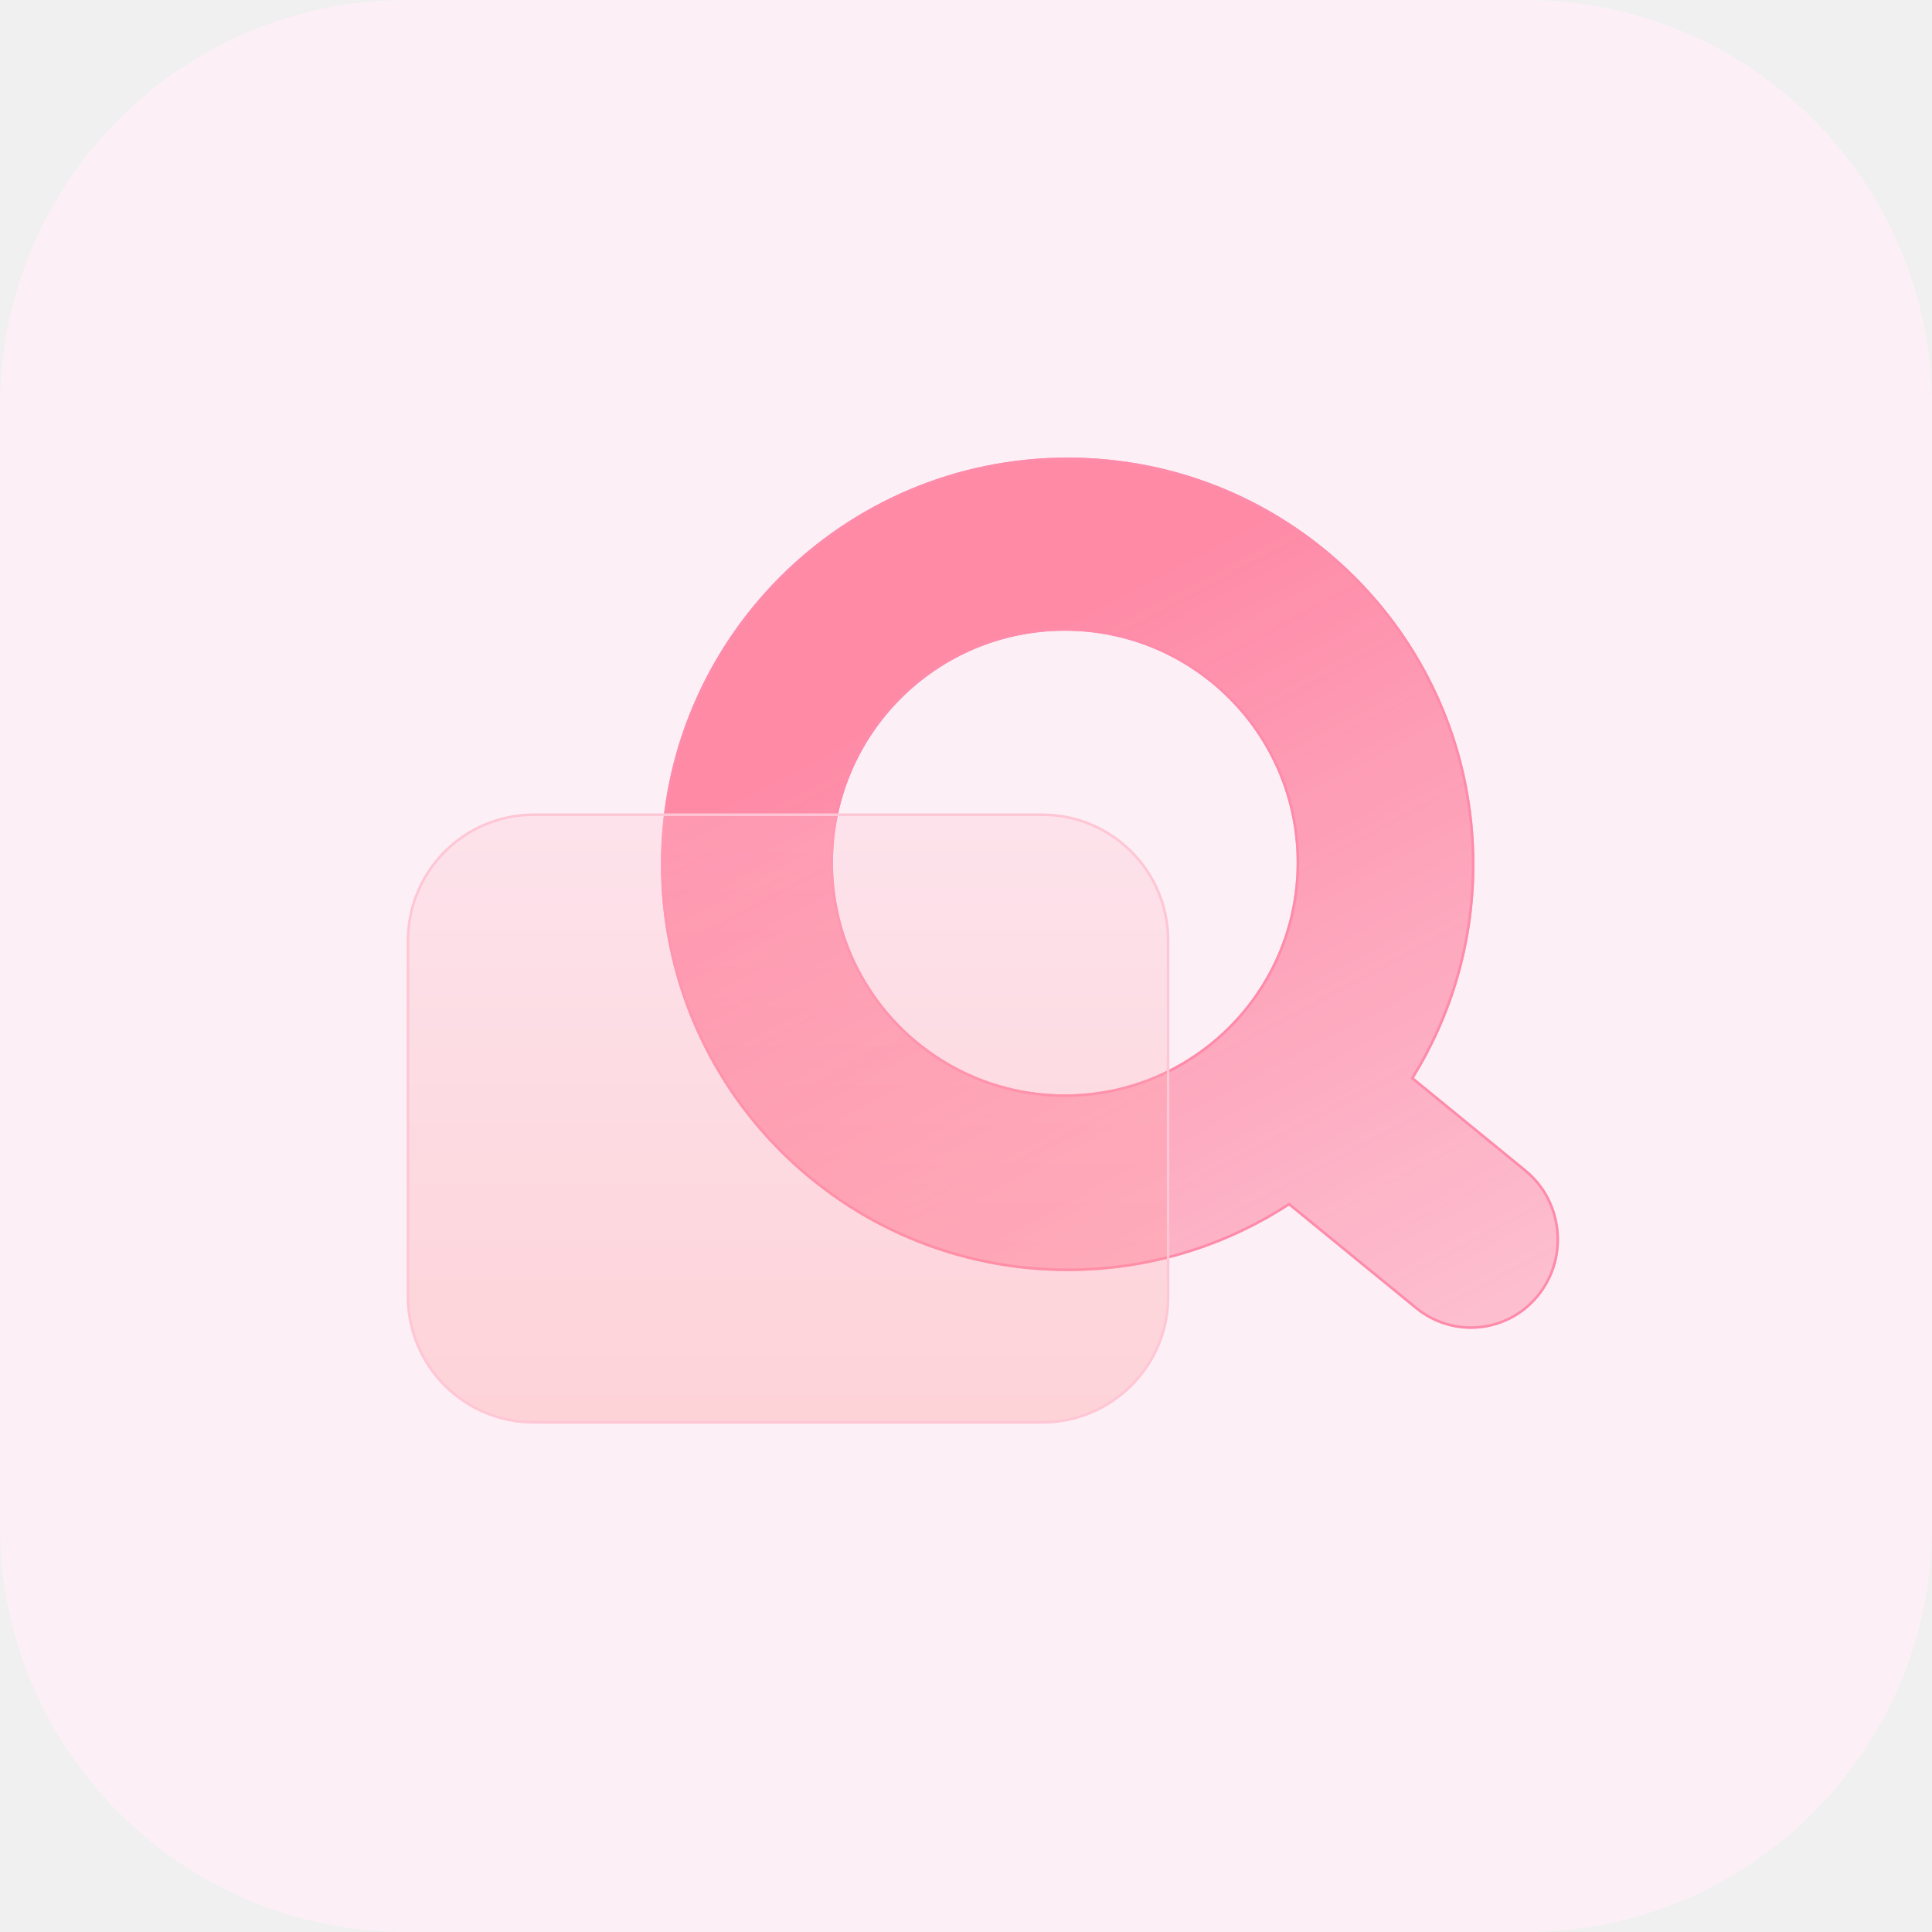
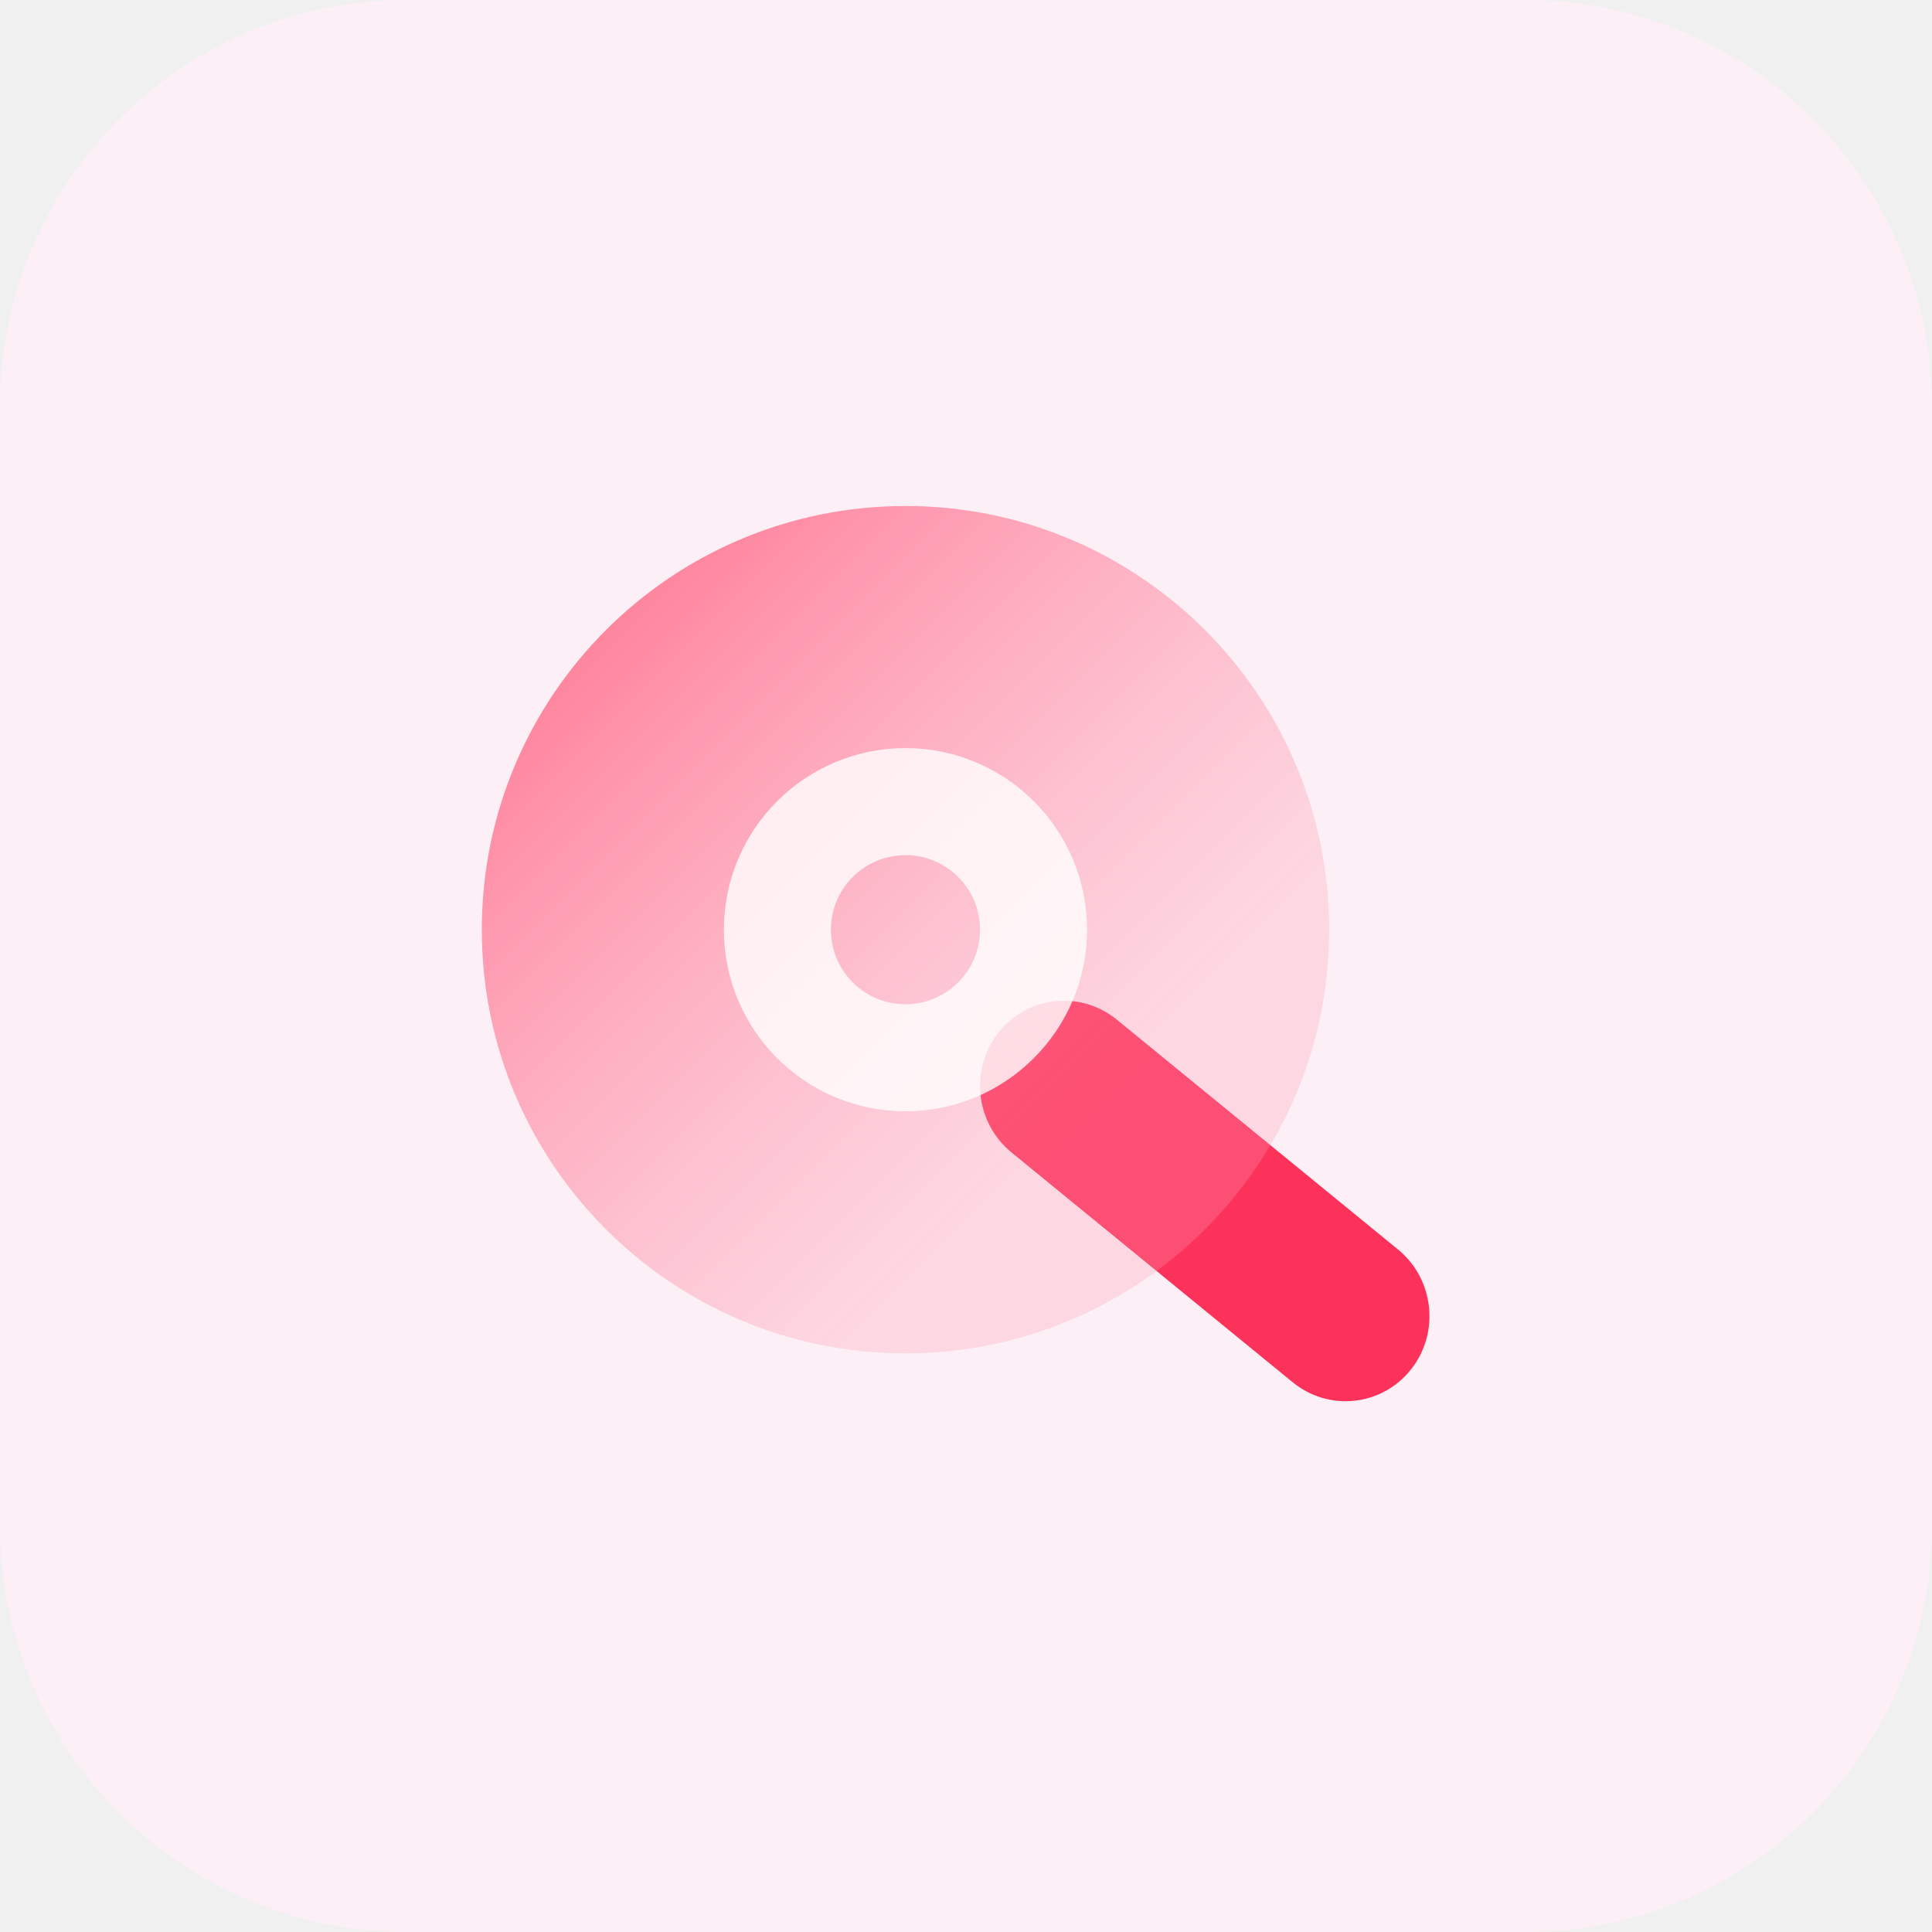
<svg xmlns="http://www.w3.org/2000/svg" width="76" height="76" viewBox="0 0 76 76" fill="none">
  <path d="M0 16C0 7.163 7.163 0 16 0H60C68.837 0 76 7.163 76 16V60C76 68.837 68.837 76 60 76H16C7.163 76 0 68.837 0 60V16Z" fill="#FCF0F6" />
-   <g filter="url(#filter0_b_4784_30685)">
-     <mask id="path-2-inside-1_4784_30685" fill="white">
-       <path fill-rule="evenodd" clip-rule="evenodd" d="M50.706 47.426C48.2 49.054 45.211 50 42 50C33.163 50 26 42.837 26 34C26 25.163 33.163 18 42 18C50.837 18 58 25.163 58 34C58 37.082 57.129 39.96 55.619 42.402L60.028 46.006C61.525 47.229 61.764 49.449 60.563 50.963C59.362 52.478 57.175 52.714 55.679 51.491L50.706 47.426ZM51.007 33.931C51.007 38.968 46.923 43.051 41.886 43.051C36.85 43.051 32.767 38.968 32.767 33.931C32.767 28.895 36.85 24.811 41.886 24.811C46.923 24.811 51.007 28.895 51.007 33.931Z" />
-     </mask>
-     <path fill-rule="evenodd" clip-rule="evenodd" d="M50.706 47.426C48.2 49.054 45.211 50 42 50C33.163 50 26 42.837 26 34C26 25.163 33.163 18 42 18C50.837 18 58 25.163 58 34C58 37.082 57.129 39.96 55.619 42.402L60.028 46.006C61.525 47.229 61.764 49.449 60.563 50.963C59.362 52.478 57.175 52.714 55.679 51.491L50.706 47.426ZM51.007 33.931C51.007 38.968 46.923 43.051 41.886 43.051C36.85 43.051 32.767 38.968 32.767 33.931C32.767 28.895 36.85 24.811 41.886 24.811C46.923 24.811 51.007 28.895 51.007 33.931Z" fill="url(#paint0_linear_4784_30685)" fill-opacity="0.6" />
-     <path d="M50.706 47.426L50.769 47.349L50.713 47.303L50.652 47.342L50.706 47.426ZM55.619 42.402L55.534 42.349L55.488 42.424L55.556 42.48L55.619 42.402ZM60.028 46.006L60.091 45.928L60.028 46.006ZM60.563 50.963L60.485 50.901L60.563 50.963ZM55.679 51.491L55.615 51.568L55.679 51.491ZM42 50.1C45.231 50.1 48.239 49.148 50.761 47.51L50.652 47.342C48.162 48.96 45.191 49.9 42 49.9V50.1ZM25.9 34C25.9 42.892 33.108 50.1 42 50.1V49.9C33.219 49.9 26.1 42.781 26.1 34H25.9ZM42 17.9C33.108 17.9 25.9 25.108 25.9 34H26.1C26.1 25.219 33.219 18.1 42 18.1V17.9ZM58.1 34C58.1 25.108 50.892 17.9 42 17.9V18.1C50.781 18.1 57.9 25.219 57.9 34H58.1ZM55.704 42.455C57.223 39.997 58.1 37.101 58.1 34H57.9C57.9 37.063 57.034 39.923 55.534 42.349L55.704 42.455ZM55.556 42.48L59.965 46.083L60.091 45.928L55.682 42.325L55.556 42.48ZM59.965 46.083C61.419 47.272 61.652 49.429 60.485 50.901L60.642 51.025C61.877 49.468 61.63 47.186 60.091 45.928L59.965 46.083ZM60.485 50.901C59.319 52.372 57.196 52.601 55.742 51.413L55.615 51.568C57.155 52.827 59.406 52.584 60.642 51.025L60.485 50.901ZM55.742 51.413L50.769 47.349L50.643 47.504L55.615 51.568L55.742 51.413ZM41.886 43.151C46.979 43.151 51.106 39.023 51.106 33.931H50.907C50.907 38.913 46.868 42.951 41.886 42.951V43.151ZM32.666 33.931C32.666 39.023 36.794 43.151 41.886 43.151V42.951C36.905 42.951 32.867 38.913 32.867 33.931H32.666ZM41.886 24.711C36.794 24.711 32.666 28.839 32.666 33.931H32.867C32.867 28.95 36.905 24.911 41.886 24.911V24.711ZM51.106 33.931C51.106 28.839 46.979 24.711 41.886 24.711V24.911C46.868 24.911 50.907 28.95 50.907 33.931H51.106Z" fill="#FF8BAB" mask="url(#path-2-inside-1_4784_30685)" />
+   <rect width="20.952" height="6.667" rx="3.333" transform="matrix(0.774282 0.632841 -0.621333 0.783547 41.3516 38.001)" fill="#FC325B" />
+   <g filter="url(#filter0_b_4784_30452)">
+     <circle cx="35.62" cy="36.572" r="16.667" fill="url(#paint0_linear_4784_30452)" />
  </g>
-   <g filter="url(#filter1_b_4784_30685)">
-     <rect x="16" y="32" width="30" height="24" rx="5" fill="url(#paint1_linear_4784_30685)" fill-opacity="0.28" />
-     <rect x="16.05" y="32.05" width="29.9" height="23.9" rx="4.95" stroke="#FFC6D5" stroke-width="0.1" />
-   </g>
+   <circle cx="35.619" cy="36.572" r="5.038" stroke="white" stroke-opacity="0.8" stroke-width="4.211" />
  <defs>
-     <filter id="filter0_b_4784_30685" x="17.48" y="9.48" width="52.368" height="51.313" filterUnits="userSpaceOnUse" color-interpolation-filters="sRGB">
+     <filter id="filter0_b_4784_30452" x="14.429" y="15.381" width="42.385" height="42.382" filterUnits="userSpaceOnUse" color-interpolation-filters="sRGB">
      <feFlood flood-opacity="0" result="BackgroundImageFix" />
-       <feGaussianBlur in="BackgroundImageFix" stdDeviation="4.26" />
-       <feComposite in2="SourceAlpha" operator="in" result="effect1_backgroundBlur_4784_30685" />
-       <feBlend mode="normal" in="SourceGraphic" in2="effect1_backgroundBlur_4784_30685" result="shape" />
+       <feGaussianBlur in="BackgroundImageFix" stdDeviation="2.262" />
+       <feComposite in2="SourceAlpha" operator="in" result="effect1_backgroundBlur_4784_30452" />
+       <feBlend mode="normal" in="SourceGraphic" in2="effect1_backgroundBlur_4784_30452" result="shape" />
    </filter>
-     <filter id="filter1_b_4784_30685" x="14" y="30" width="34" height="28" filterUnits="userSpaceOnUse" color-interpolation-filters="sRGB">
-       <feFlood flood-opacity="0" result="BackgroundImageFix" />
-       <feGaussianBlur in="BackgroundImageFix" stdDeviation="1" />
-       <feComposite in2="SourceAlpha" operator="in" result="effect1_backgroundBlur_4784_30685" />
-       <feBlend mode="normal" in="SourceGraphic" in2="effect1_backgroundBlur_4784_30685" result="shape" />
-     </filter>
-     <linearGradient id="paint0_linear_4784_30685" x1="43.5" y1="23.595" x2="75.5" y2="83.595" gradientUnits="userSpaceOnUse">
-       <stop stop-color="#FF4672" />
-       <stop offset="1" stop-color="#FF6489" stop-opacity="0" />
-     </linearGradient>
-     <linearGradient id="paint1_linear_4784_30685" x1="31" y1="32" x2="31" y2="56" gradientUnits="userSpaceOnUse">
-       <stop stop-color="#FFBFCD" />
-       <stop offset="1" stop-color="#FF8787" />
+     <linearGradient id="paint0_linear_4784_30452" x1="52.286" y1="60.322" x2="8.477" y2="16.512" gradientUnits="userSpaceOnUse">
+       <stop offset="0.296" stop-color="#FF9AAF" stop-opacity="0.28" />
+       <stop offset="1" stop-color="#FF365F" />
    </linearGradient>
  </defs>
</svg>
